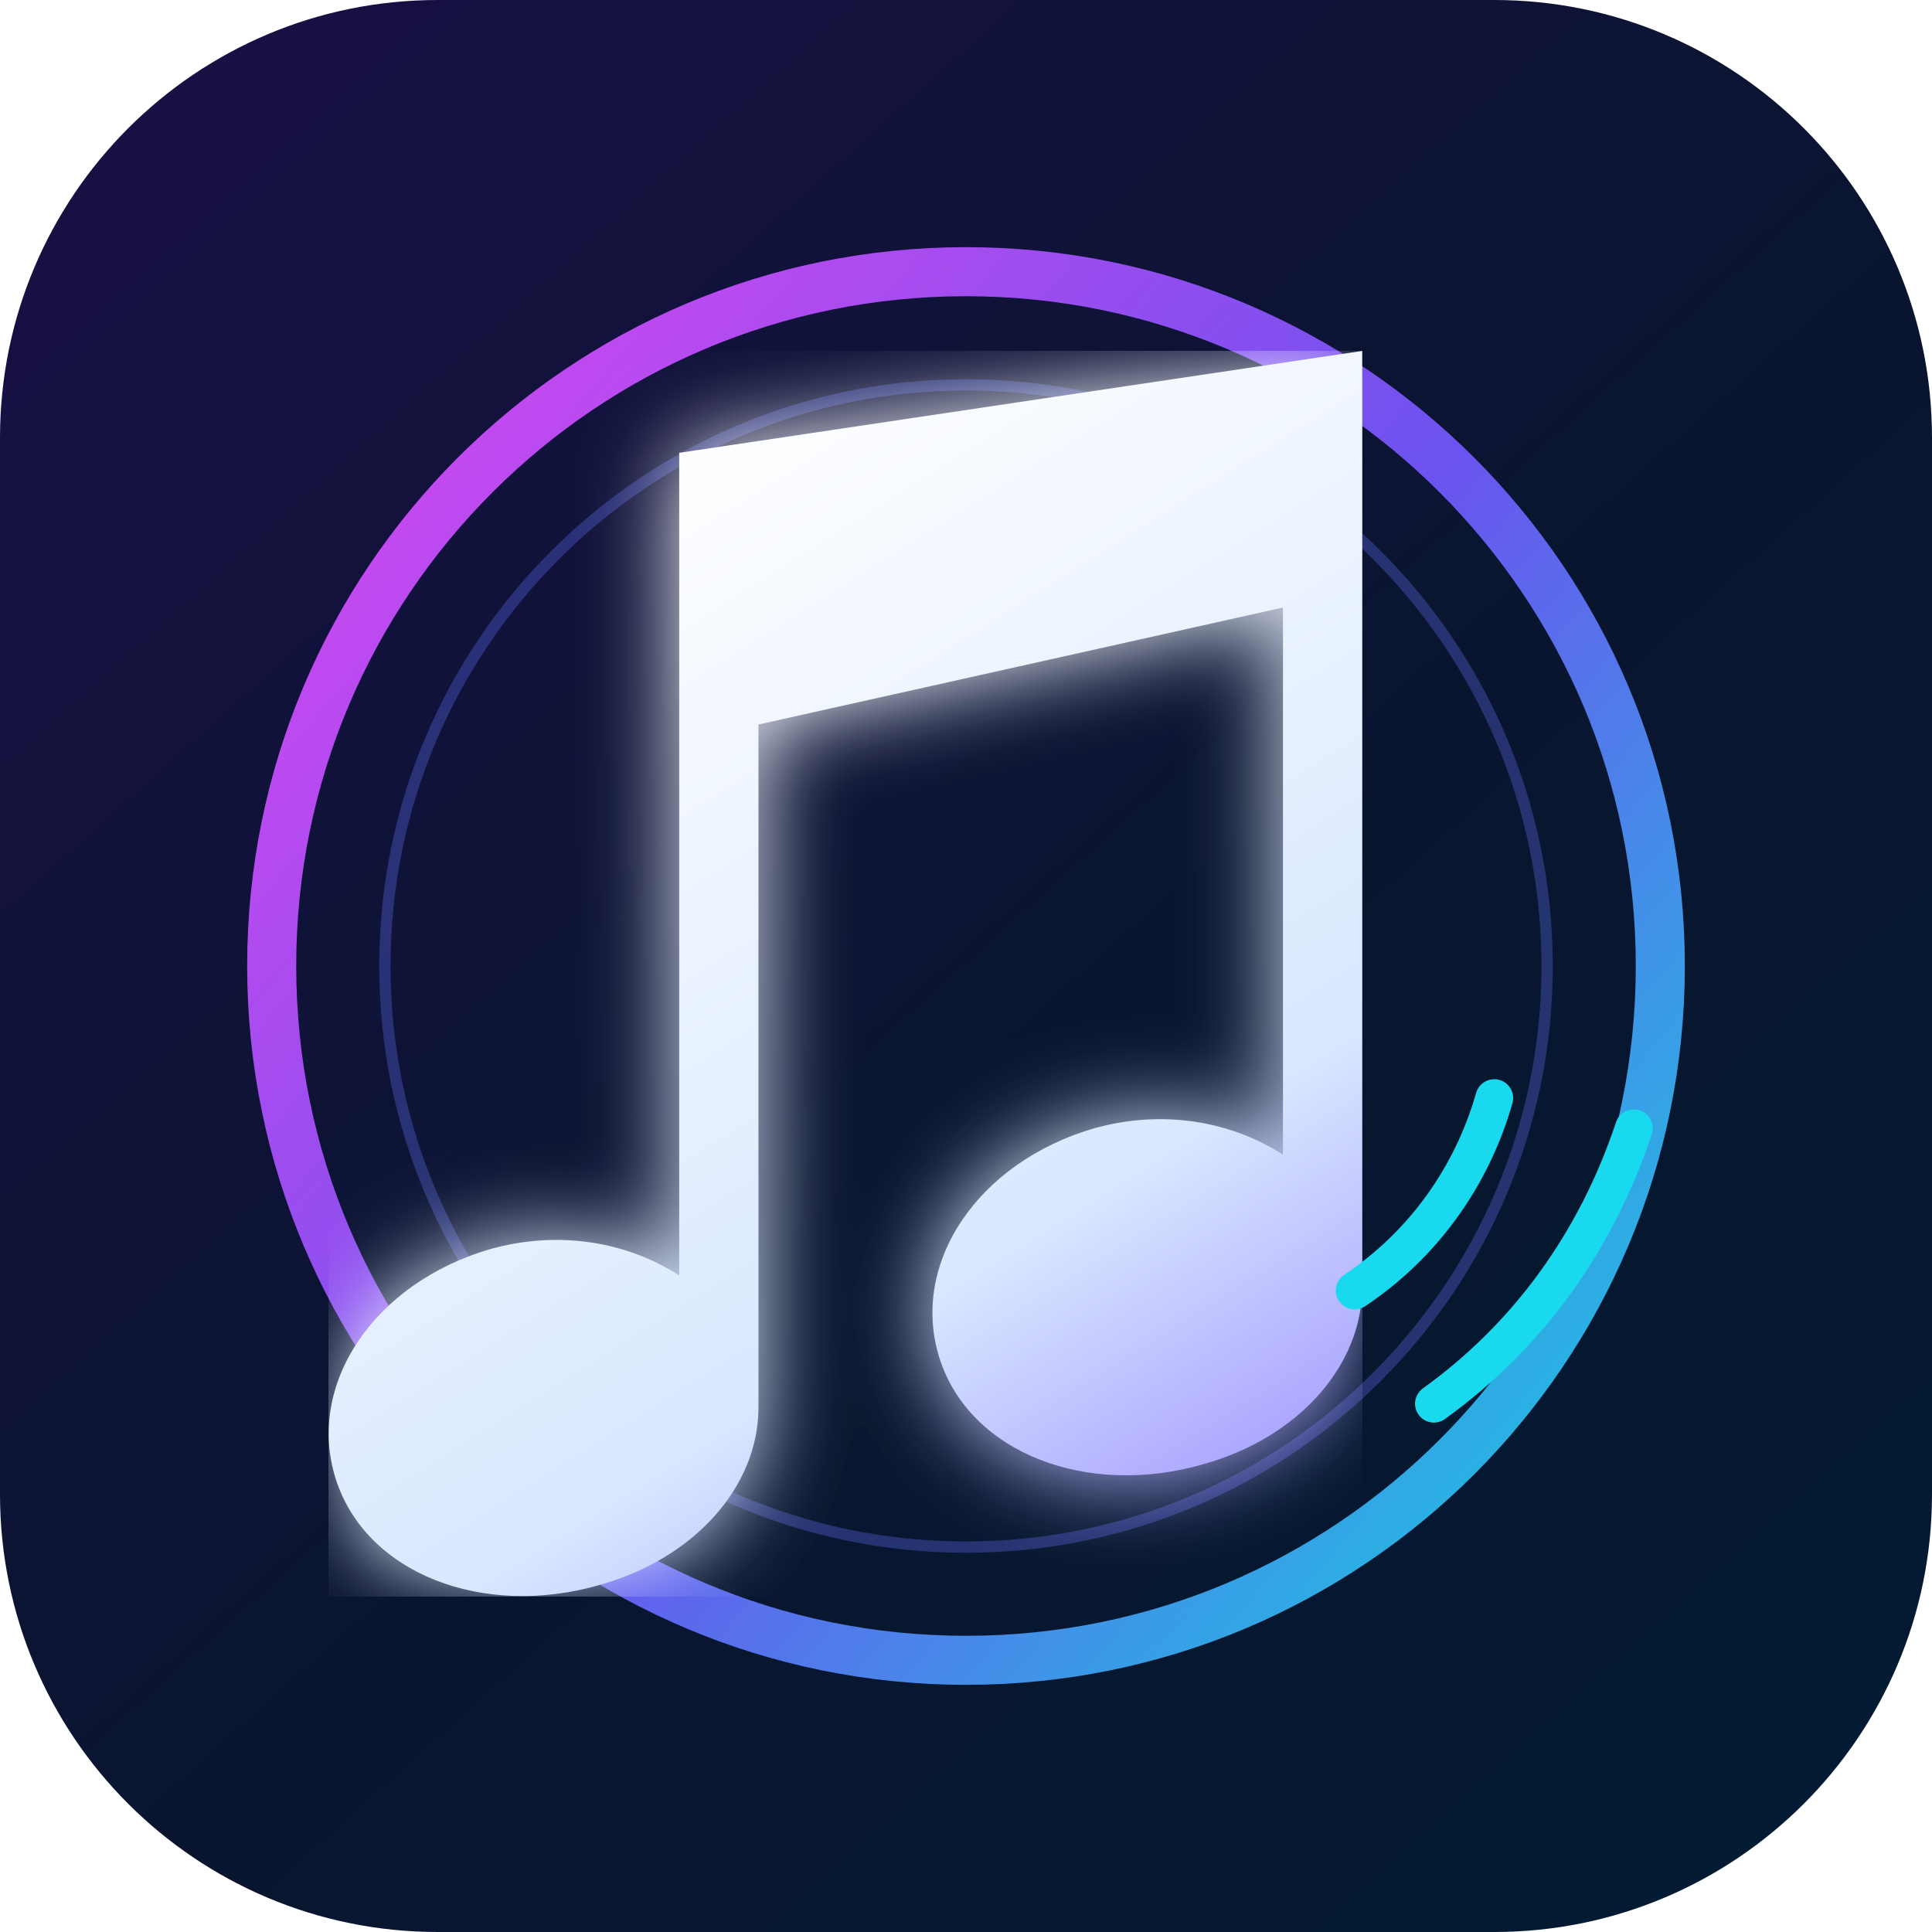
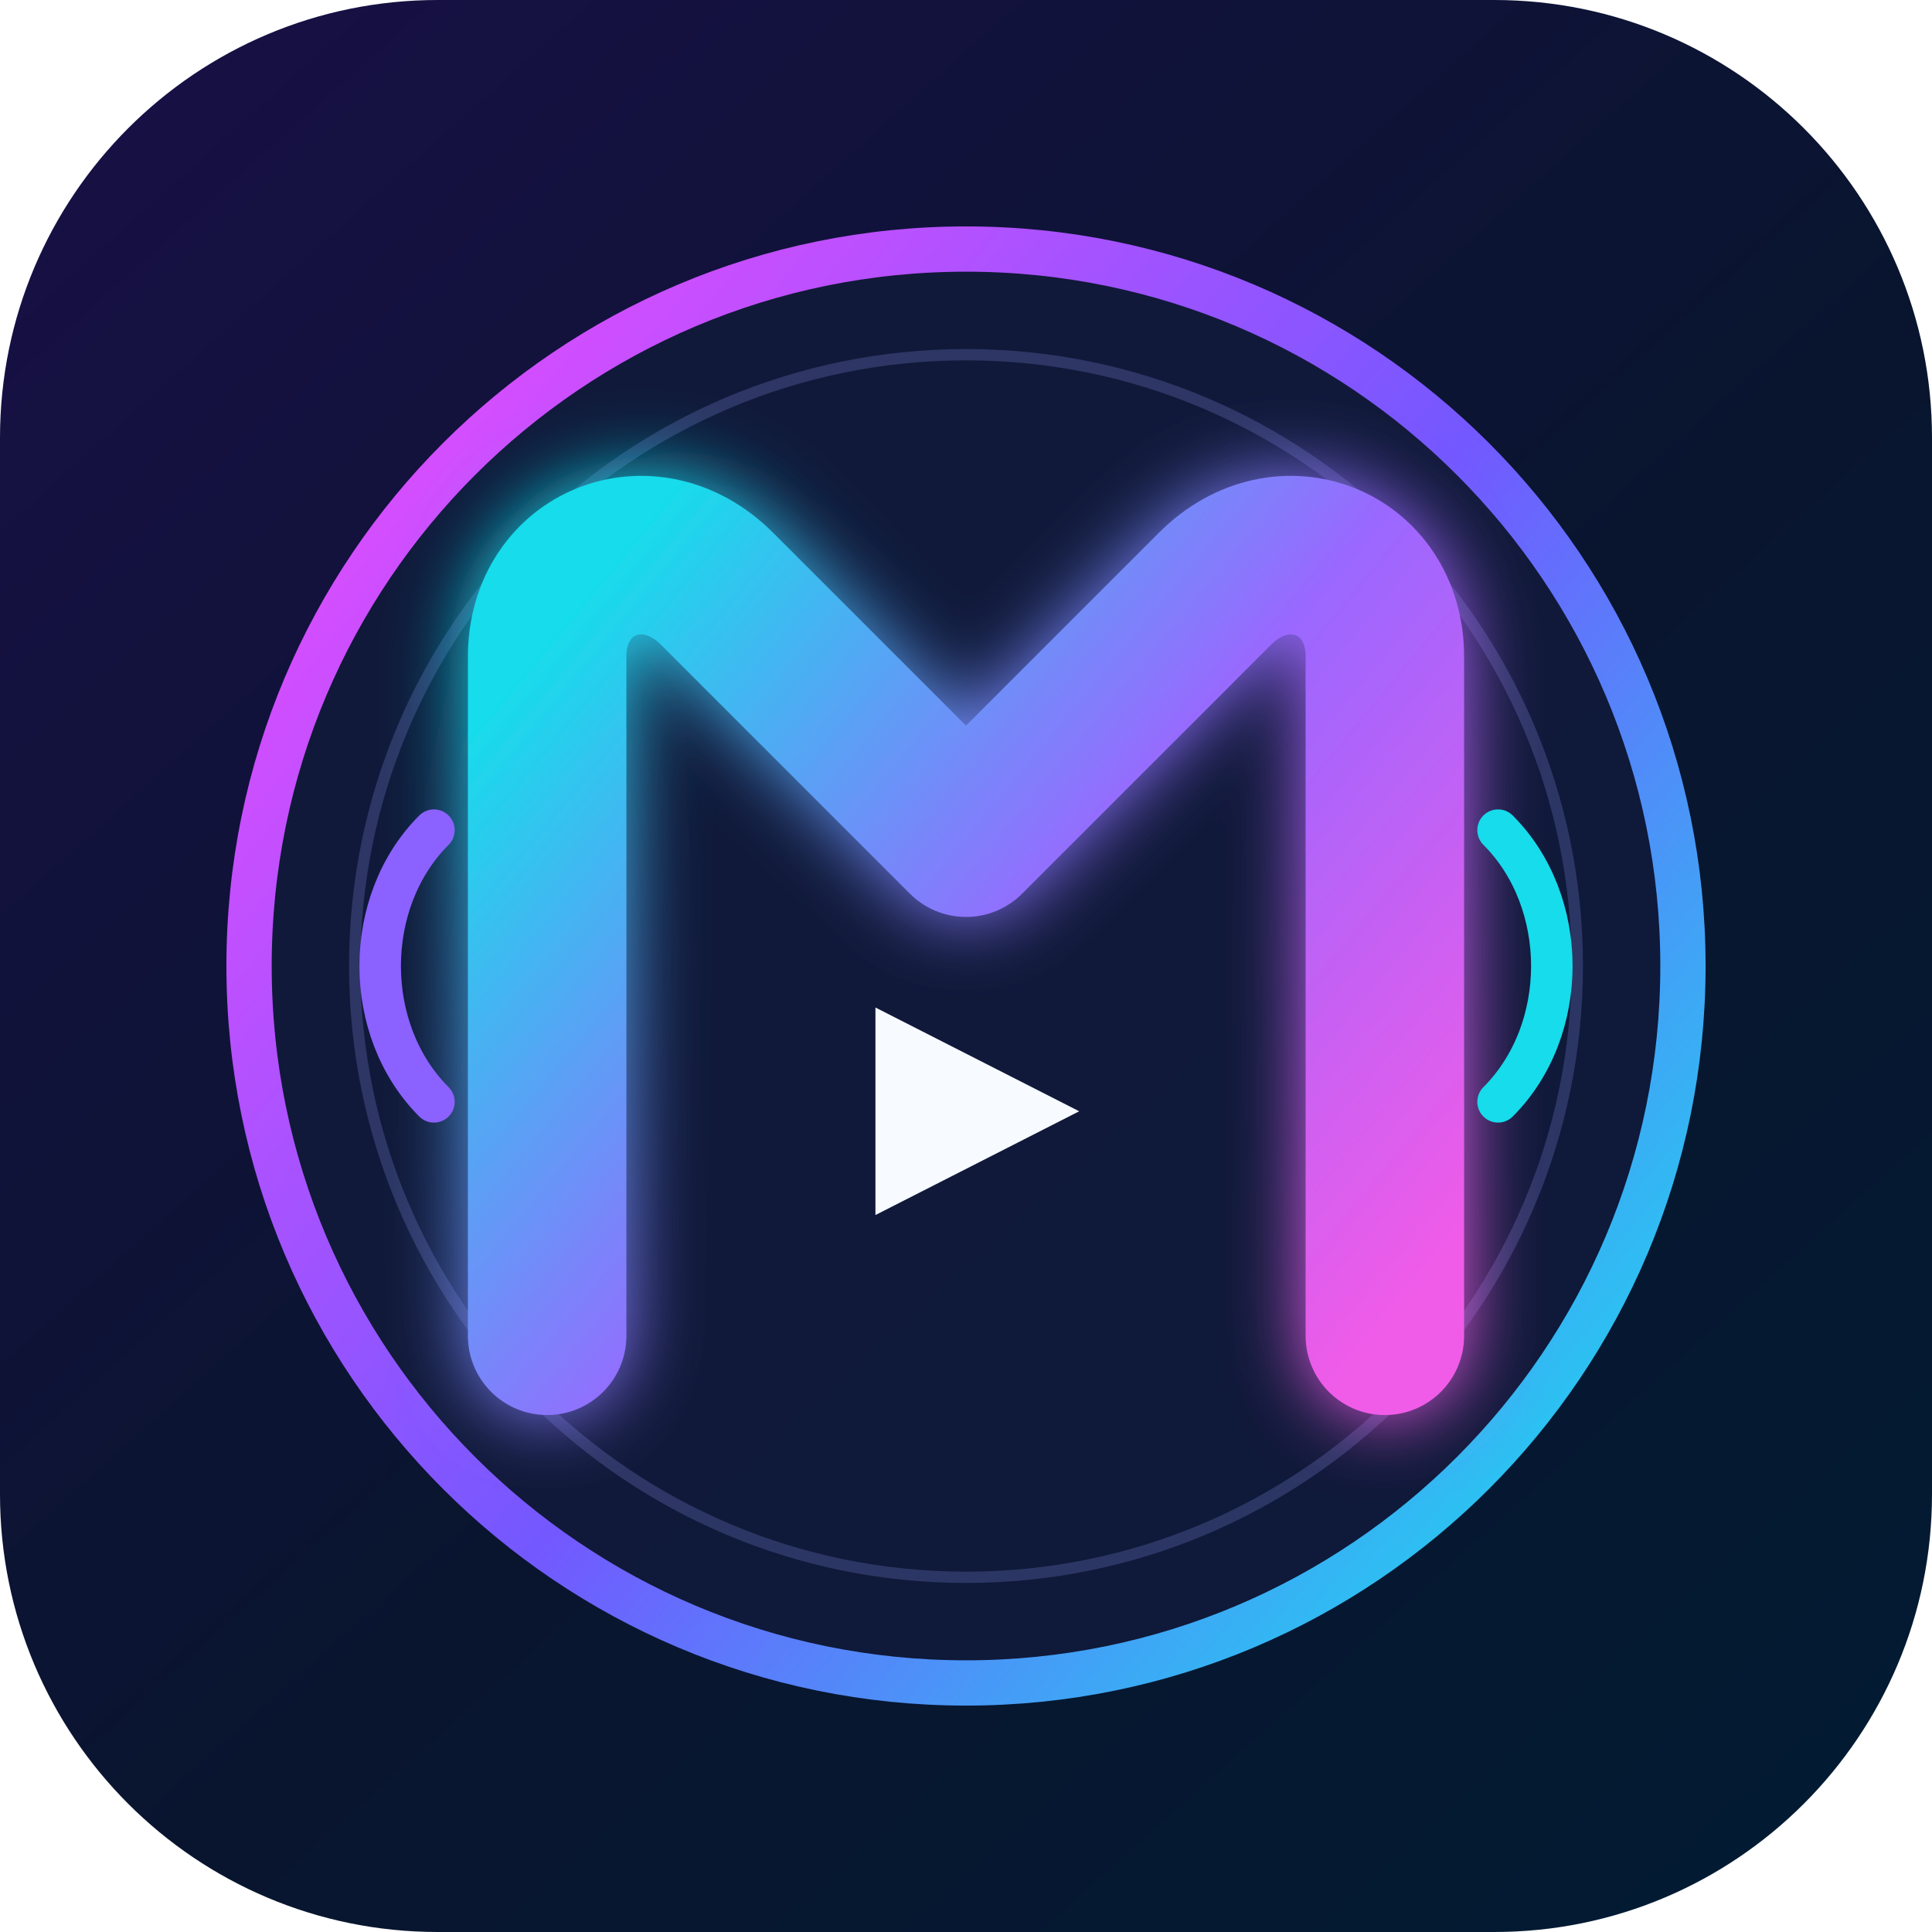
<svg xmlns="http://www.w3.org/2000/svg" viewBox="0 0 512 512" role="img" aria-labelledby="title">
  <defs>
    <linearGradient id="bg" x1="40" y1="20" x2="470" y2="500" gradientUnits="userSpaceOnUse">
      <stop stop-color="#171044" />
      <stop offset=".55" stop-color="#09152f" />
      <stop offset="1" stop-color="#031b32" />
    </linearGradient>
    <linearGradient id="ring" x1="80" y1="110" x2="450" y2="420" gradientUnits="userSpaceOnUse">
      <stop stop-color="#e34cff" />
      <stop offset=".5" stop-color="#7358ff" />
      <stop offset="1" stop-color="#16e2ee" />
    </linearGradient>
-     <linearGradient id="note" x1="170" y1="120" x2="340" y2="390" gradientUnits="userSpaceOnUse">
-       <stop stop-color="#fff" />
-       <stop offset=".72" stop-color="#d9e8ff" />
-       <stop offset="1" stop-color="#a8a0ff" />
+     <linearGradient id="mark" x1="145" y1="170" x2="367" y2="354" gradientUnits="userSpaceOnUse">
+       <stop stop-color="#18dceb" />
+       <stop offset=".52" stop-color="#9b67ff" />
+       <stop offset="1" stop-color="#f05be8" />
    </linearGradient>
-     <filter id="glow" x="0" y="0" width="1" height="1">
-       <feGaussianBlur stdDeviation="12" result="b" />
+     <filter id="glow" x="-.25" y="-.25" width="1.5" height="1.5">
+       <feGaussianBlur stdDeviation="10" result="blur" />
      <feMerge>
-         <feMergeNode in="b" />
+         <feMergeNode in="blur" />
        <feMergeNode in="SourceGraphic" />
      </feMerge>
    </filter>
  </defs>
  <rect width="512" height="512" rx="116" fill="url(#bg)" />
-   <circle cx="256" cy="256" r="184" fill="none" stroke="url(#ring)" stroke-width="13" opacity=".92" />
-   <circle cx="256" cy="256" r="154" fill="none" stroke="#4e5acb" stroke-width="3" opacity=".42" />
-   <path d="M180 120v218c-14-9-32-12-50-7-31 9-49 36-41 61s39 37 70 28c25-7 42-26 42-47V192l139-31v145c-14-9-32-12-50-7-31 9-49 36-41 61s39 37 70 28c25-7 42-26 42-47V93L180 120Z" fill="url(#note)" filter="url(#glow)" />
-   <path d="M359 342c18-12 31-30 37-51M380 372c25-18 43-43 53-73" fill="none" stroke="#19d9ee" stroke-width="10" stroke-linecap="round" />
+   <circle cx="256" cy="256" r="190" fill="#101a3a" fill-opacity=".94" stroke="url(#ring)" stroke-width="12" />
+   <circle cx="256" cy="256" r="162" fill="none" stroke="#7880d5" stroke-width="3" opacity=".28" />
+   <path d="M145 354V174C145 149 172 138 190 156L256 222L322 156C340 138 367 149 367 174V354" fill="none" stroke="url(#mark)" stroke-width="42" stroke-linecap="round" stroke-linejoin="round" filter="url(#glow)" />
+   <path d="M232 267V322L286 294.5Z" fill="#f7fbff" />
+   <path d="M115 220C96 239 96 273 115 292" fill="none" stroke="#8b61ff" stroke-width="11" stroke-linecap="round" />
+   <path d="M397 220C416 239 416 273 397 292" fill="none" stroke="#16dceb" stroke-width="11" stroke-linecap="round" />
</svg>
